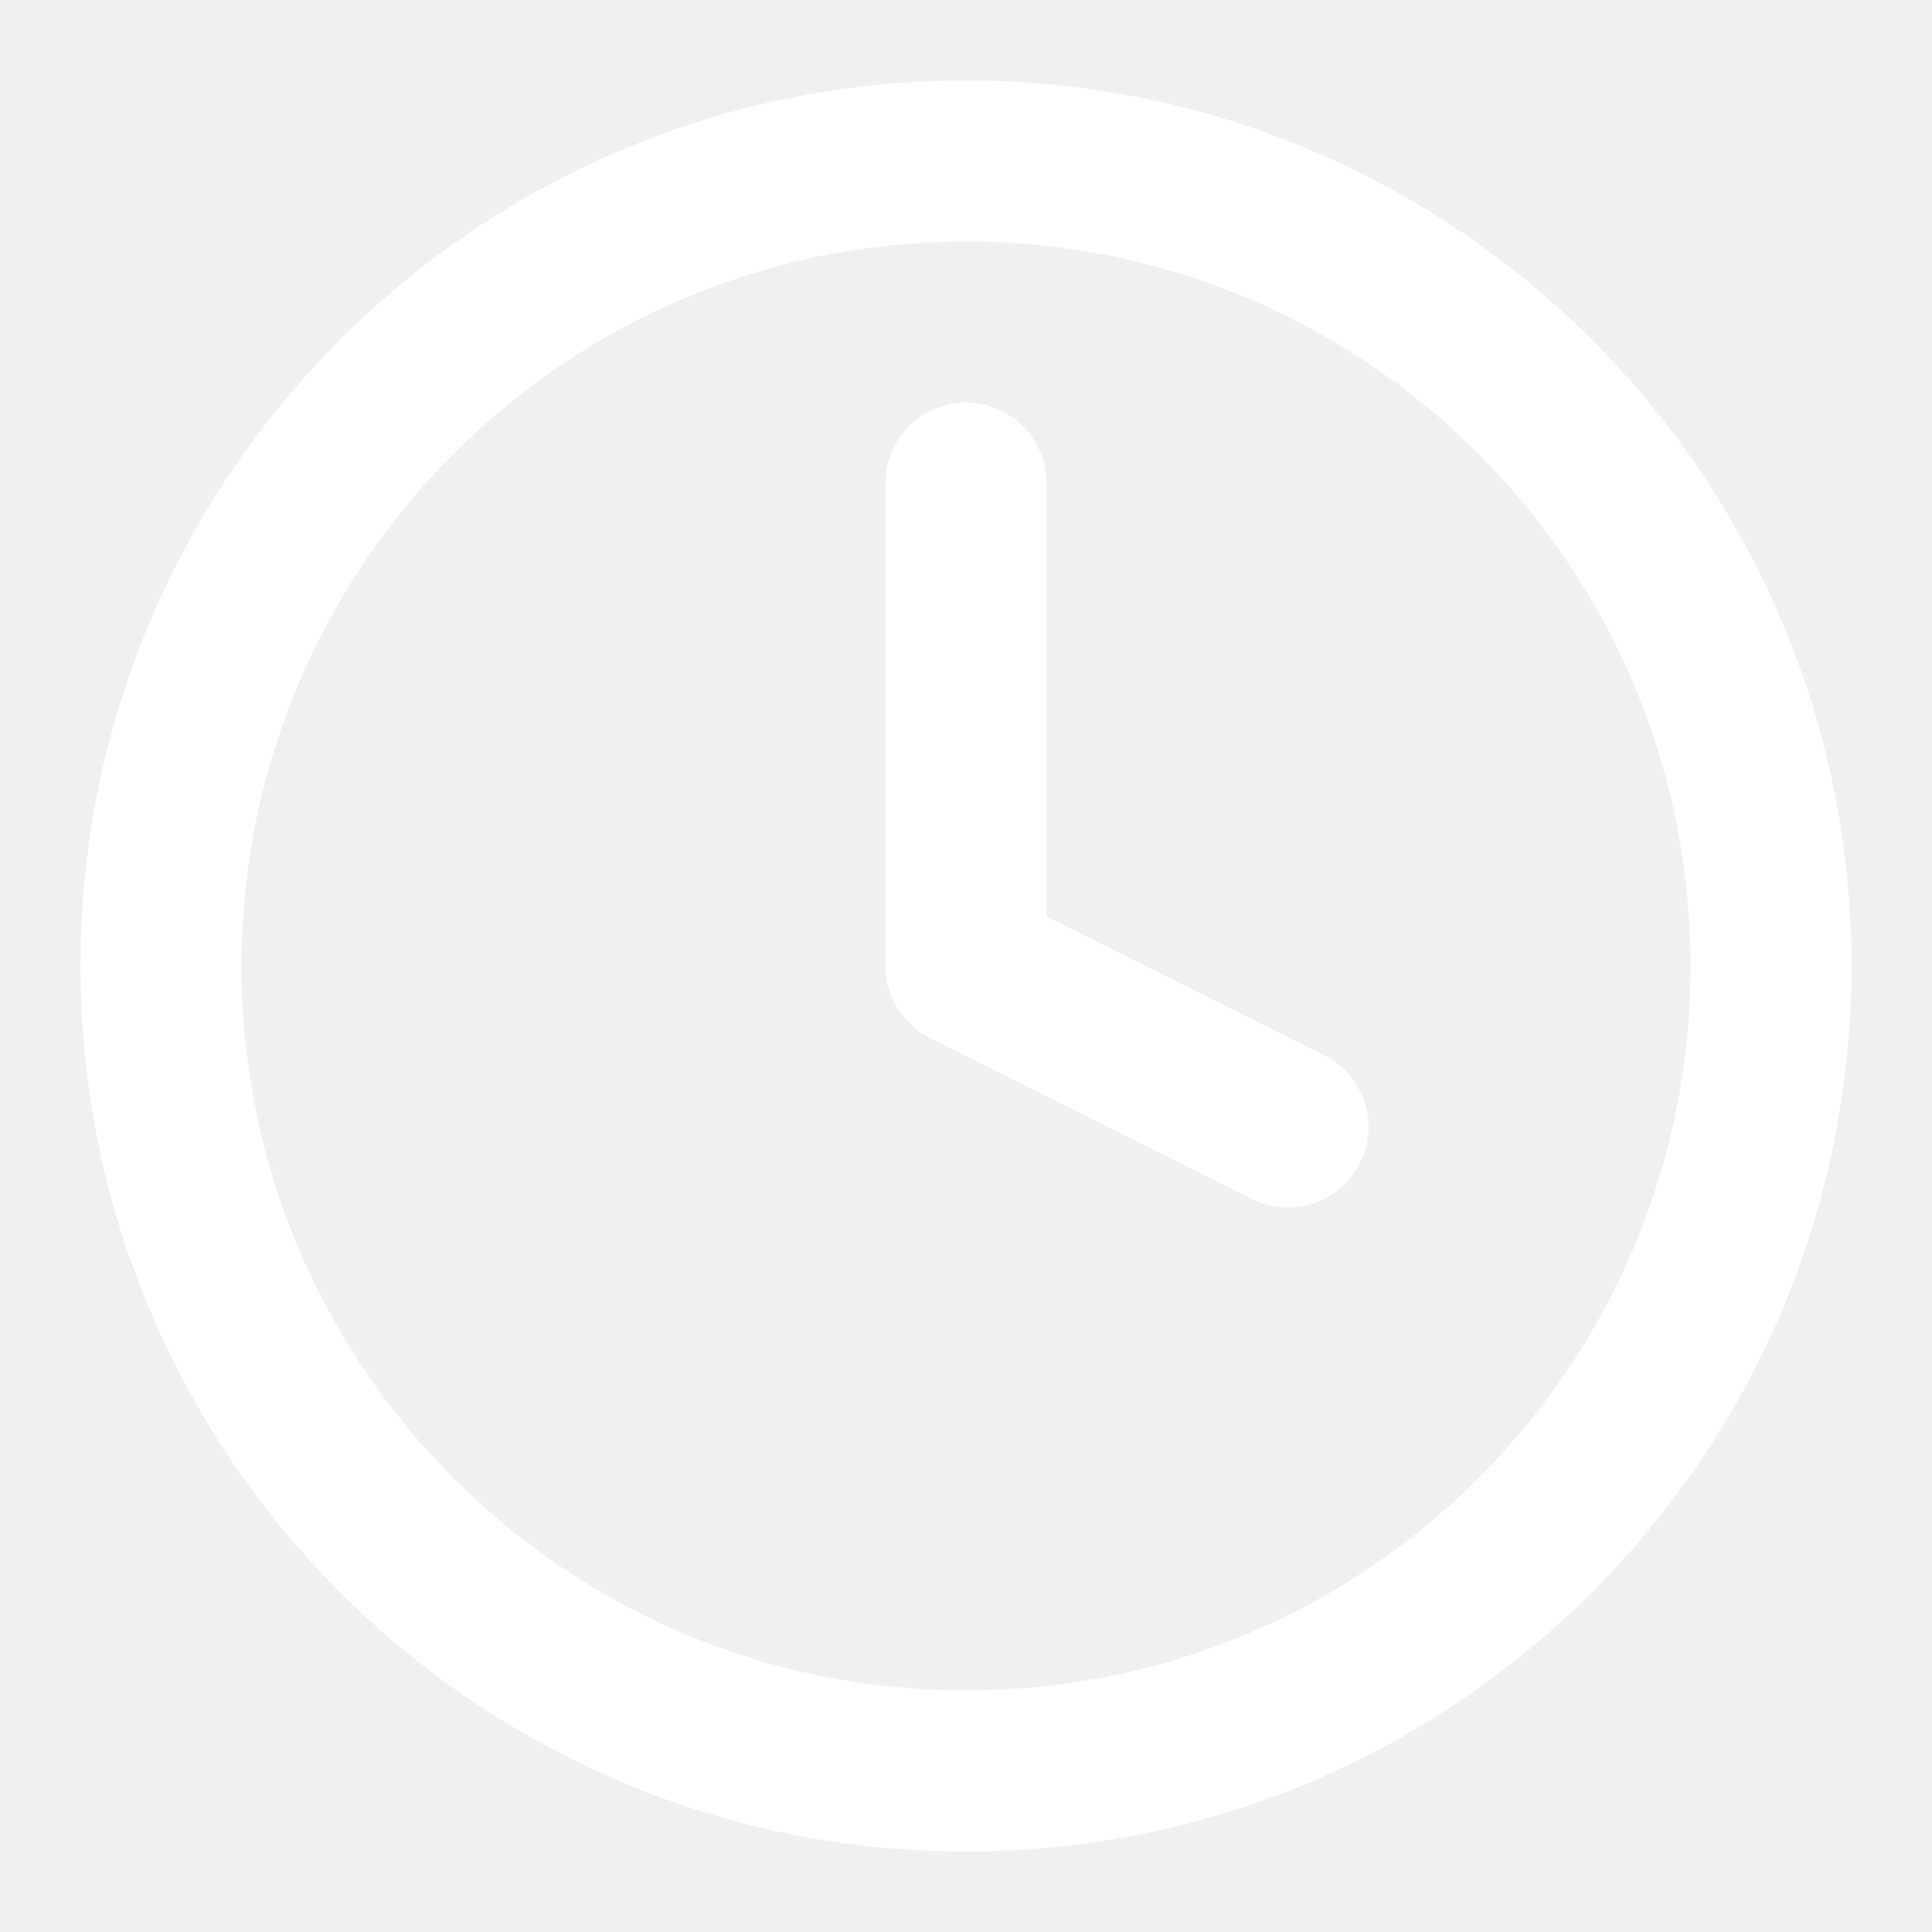
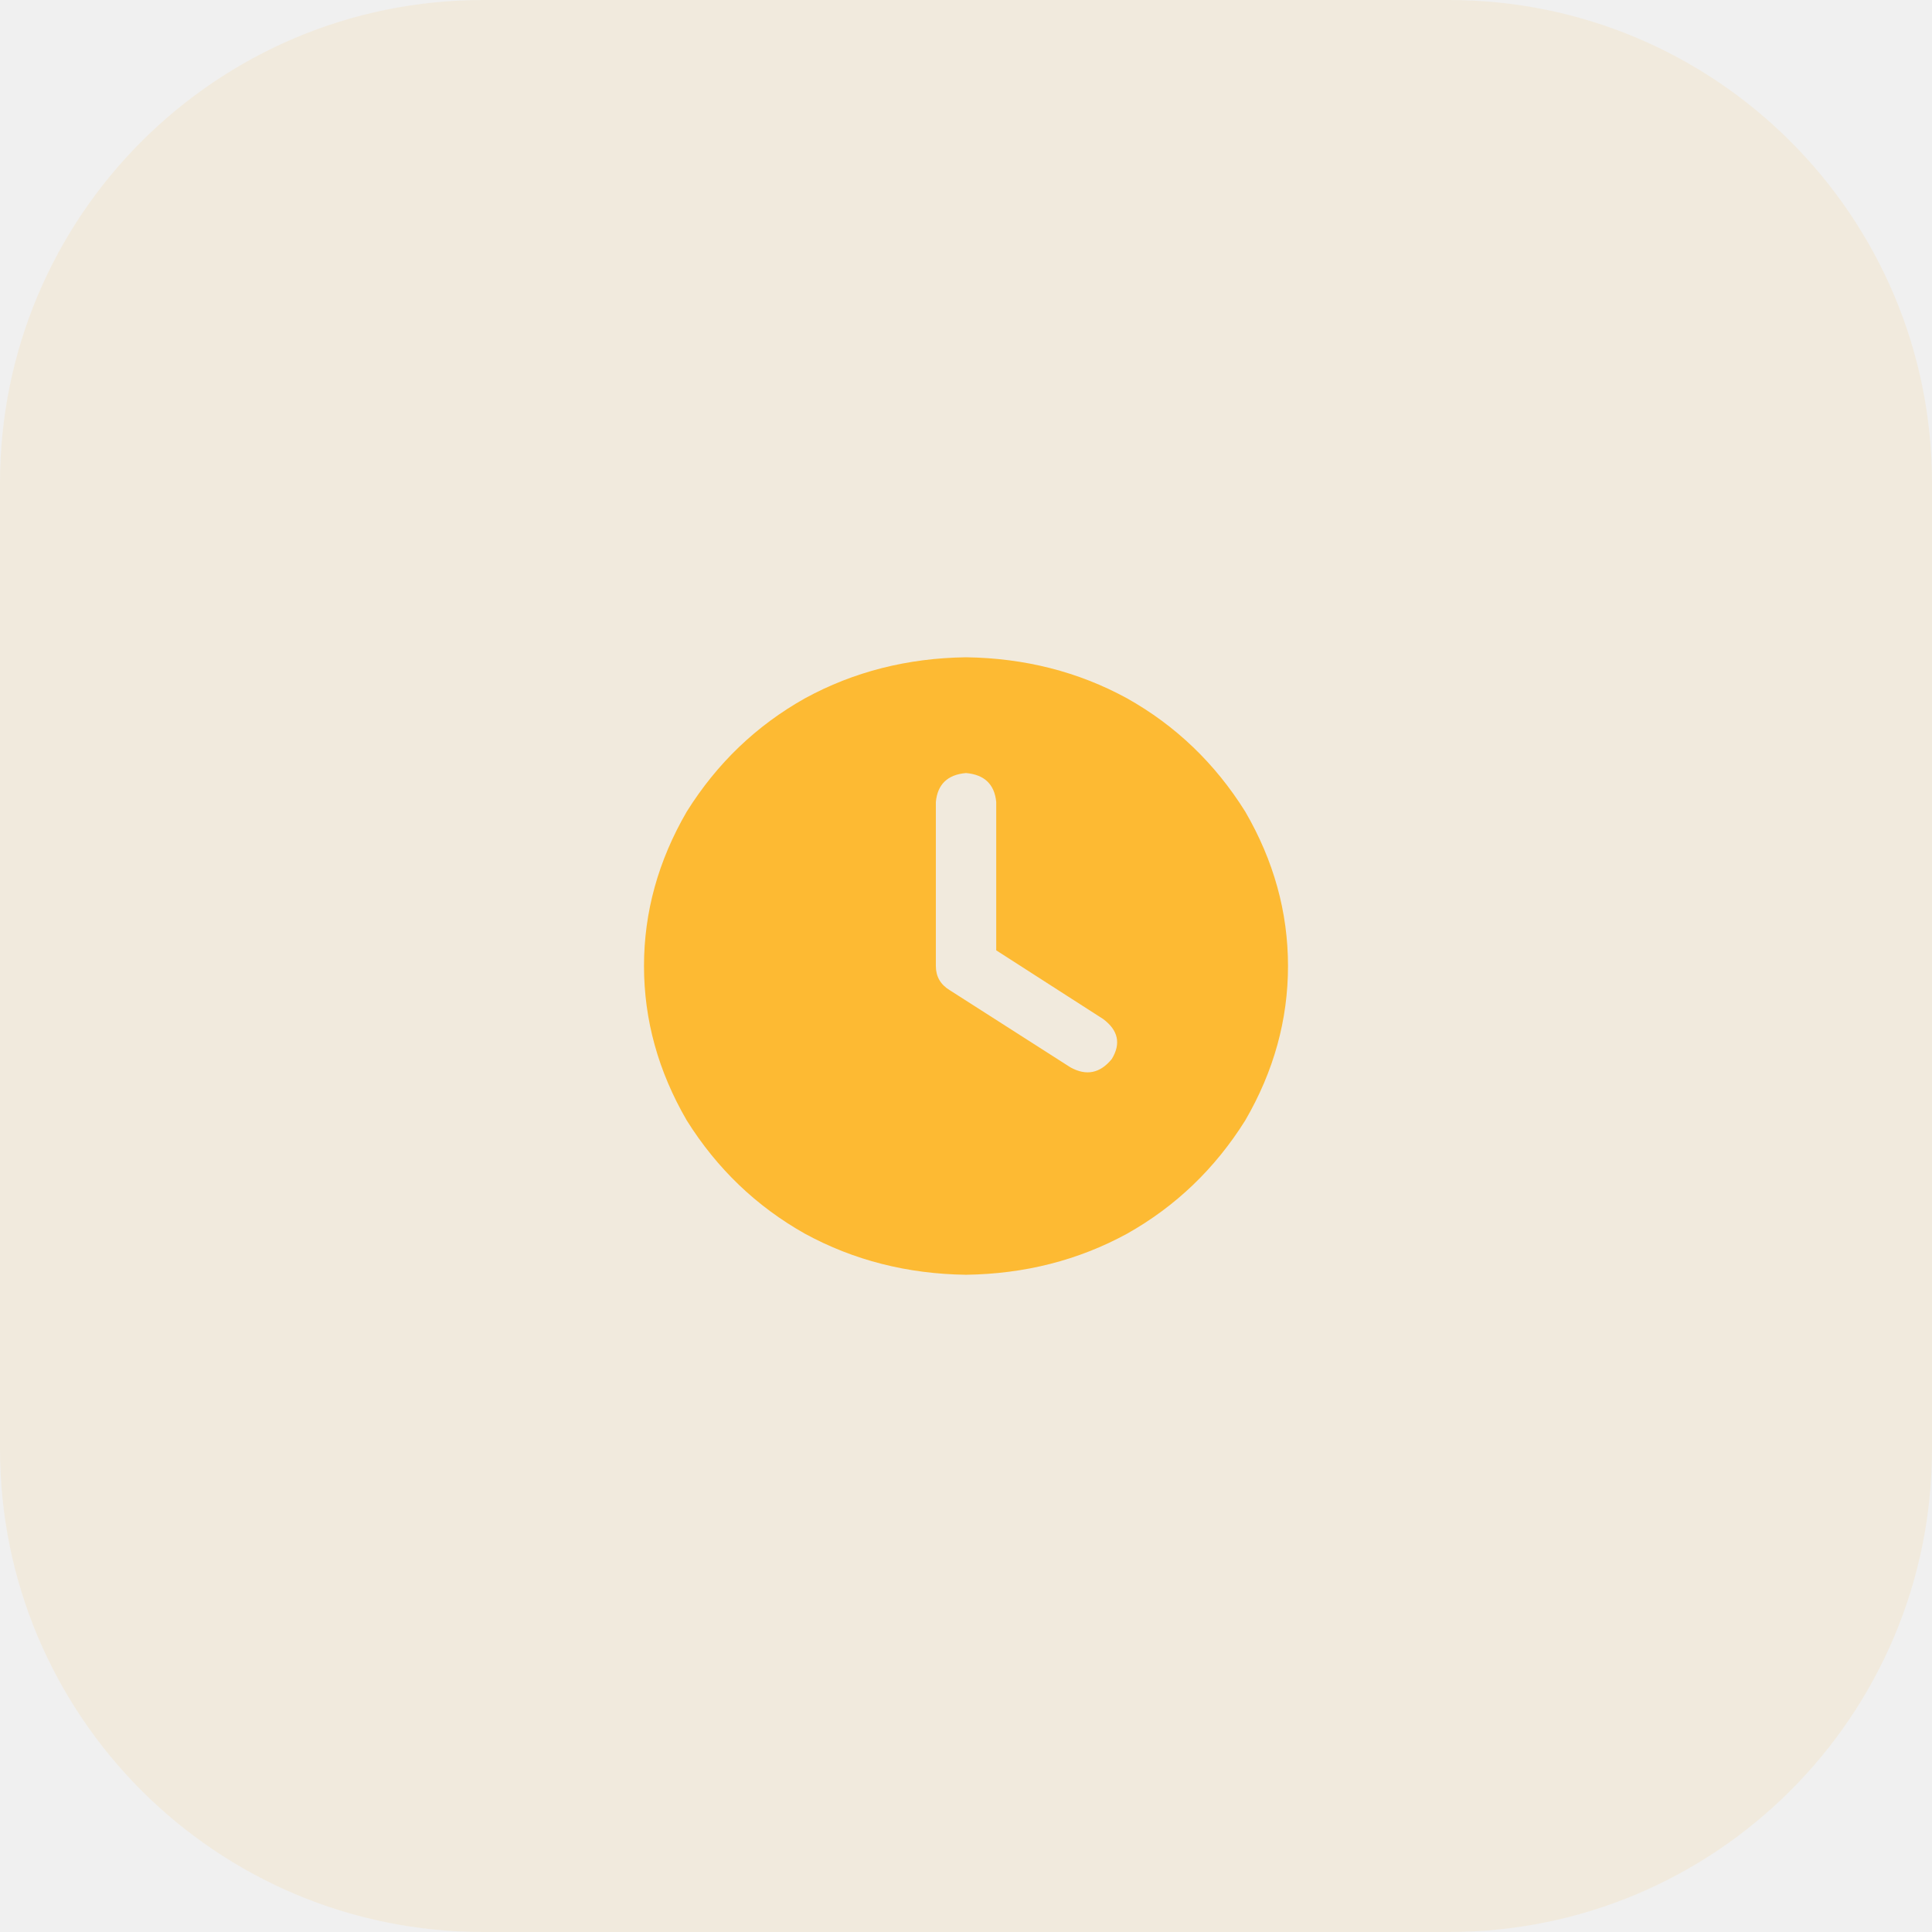
- <svg xmlns="http://www.w3.org/2000/svg" preserveAspectRatio="none" overflow="visible" style="display: block;" width="24" height="24" viewBox="0 0 24 24" fill="none">
-   <g id="Icon">
-     <path id="Vector" d="M12 6V12L16 14" stroke="white" stroke-width="2" stroke-linecap="round" stroke-linejoin="round" />
-     <path id="Vector_2" d="M12 22C17.523 22 22 17.523 22 12C22 6.477 17.523 2 12 2C6.477 2 2 6.477 2 12C2 17.523 6.477 22 12 22Z" stroke="white" stroke-width="2" stroke-linecap="round" stroke-linejoin="round" />
-   </g>
+ <svg xmlns="http://www.w3.org/2000/svg" width="48" height="48" viewBox="0 0 48 48" fill="none">
+   <path d="M2.95749e-09 12C1.32412e-09 5.373 5.373 1.05057e-08 12 8.8723e-09L36 2.95732e-09C42.627 1.32394e-09 48 5.373 48 12L48 36C48 42.627 42.627 48 36 48L12 48C5.373 48 1.05059e-08 42.627 8.87248e-09 36L2.95749e-09 12Z" fill="#FDBA33" fill-opacity="0.1" />
+   <path d="M24 16.33C25.458 16.35 26.791 16.689 28 17.349C29.209 18.027 30.188 18.966 30.938 20.165C31.646 21.384 32 22.662 32 24C32 25.339 31.646 26.617 30.938 27.836C30.188 29.033 29.209 29.972 28 30.652C26.791 31.311 25.458 31.651 24 31.671C22.542 31.651 21.209 31.311 20 30.652C18.791 29.972 17.812 29.033 17.062 27.836C16.354 26.617 16 25.339 16 24C16 22.662 16.354 21.384 17.062 20.165C17.812 18.966 18.791 18.027 20 17.349C21.209 16.689 22.542 16.35 24 16.33ZM23.251 19.924L23.251 24C23.251 24.26 23.365 24.46 23.593 24.599L26.593 26.517C26.989 26.737 27.333 26.667 27.624 26.308C27.854 25.927 27.782 25.597 27.407 25.317L24.751 23.611L24.751 19.924C24.708 19.486 24.458 19.246 24 19.206C23.542 19.246 23.293 19.486 23.251 19.924Z" fill="#FDBA33" />
</svg>
